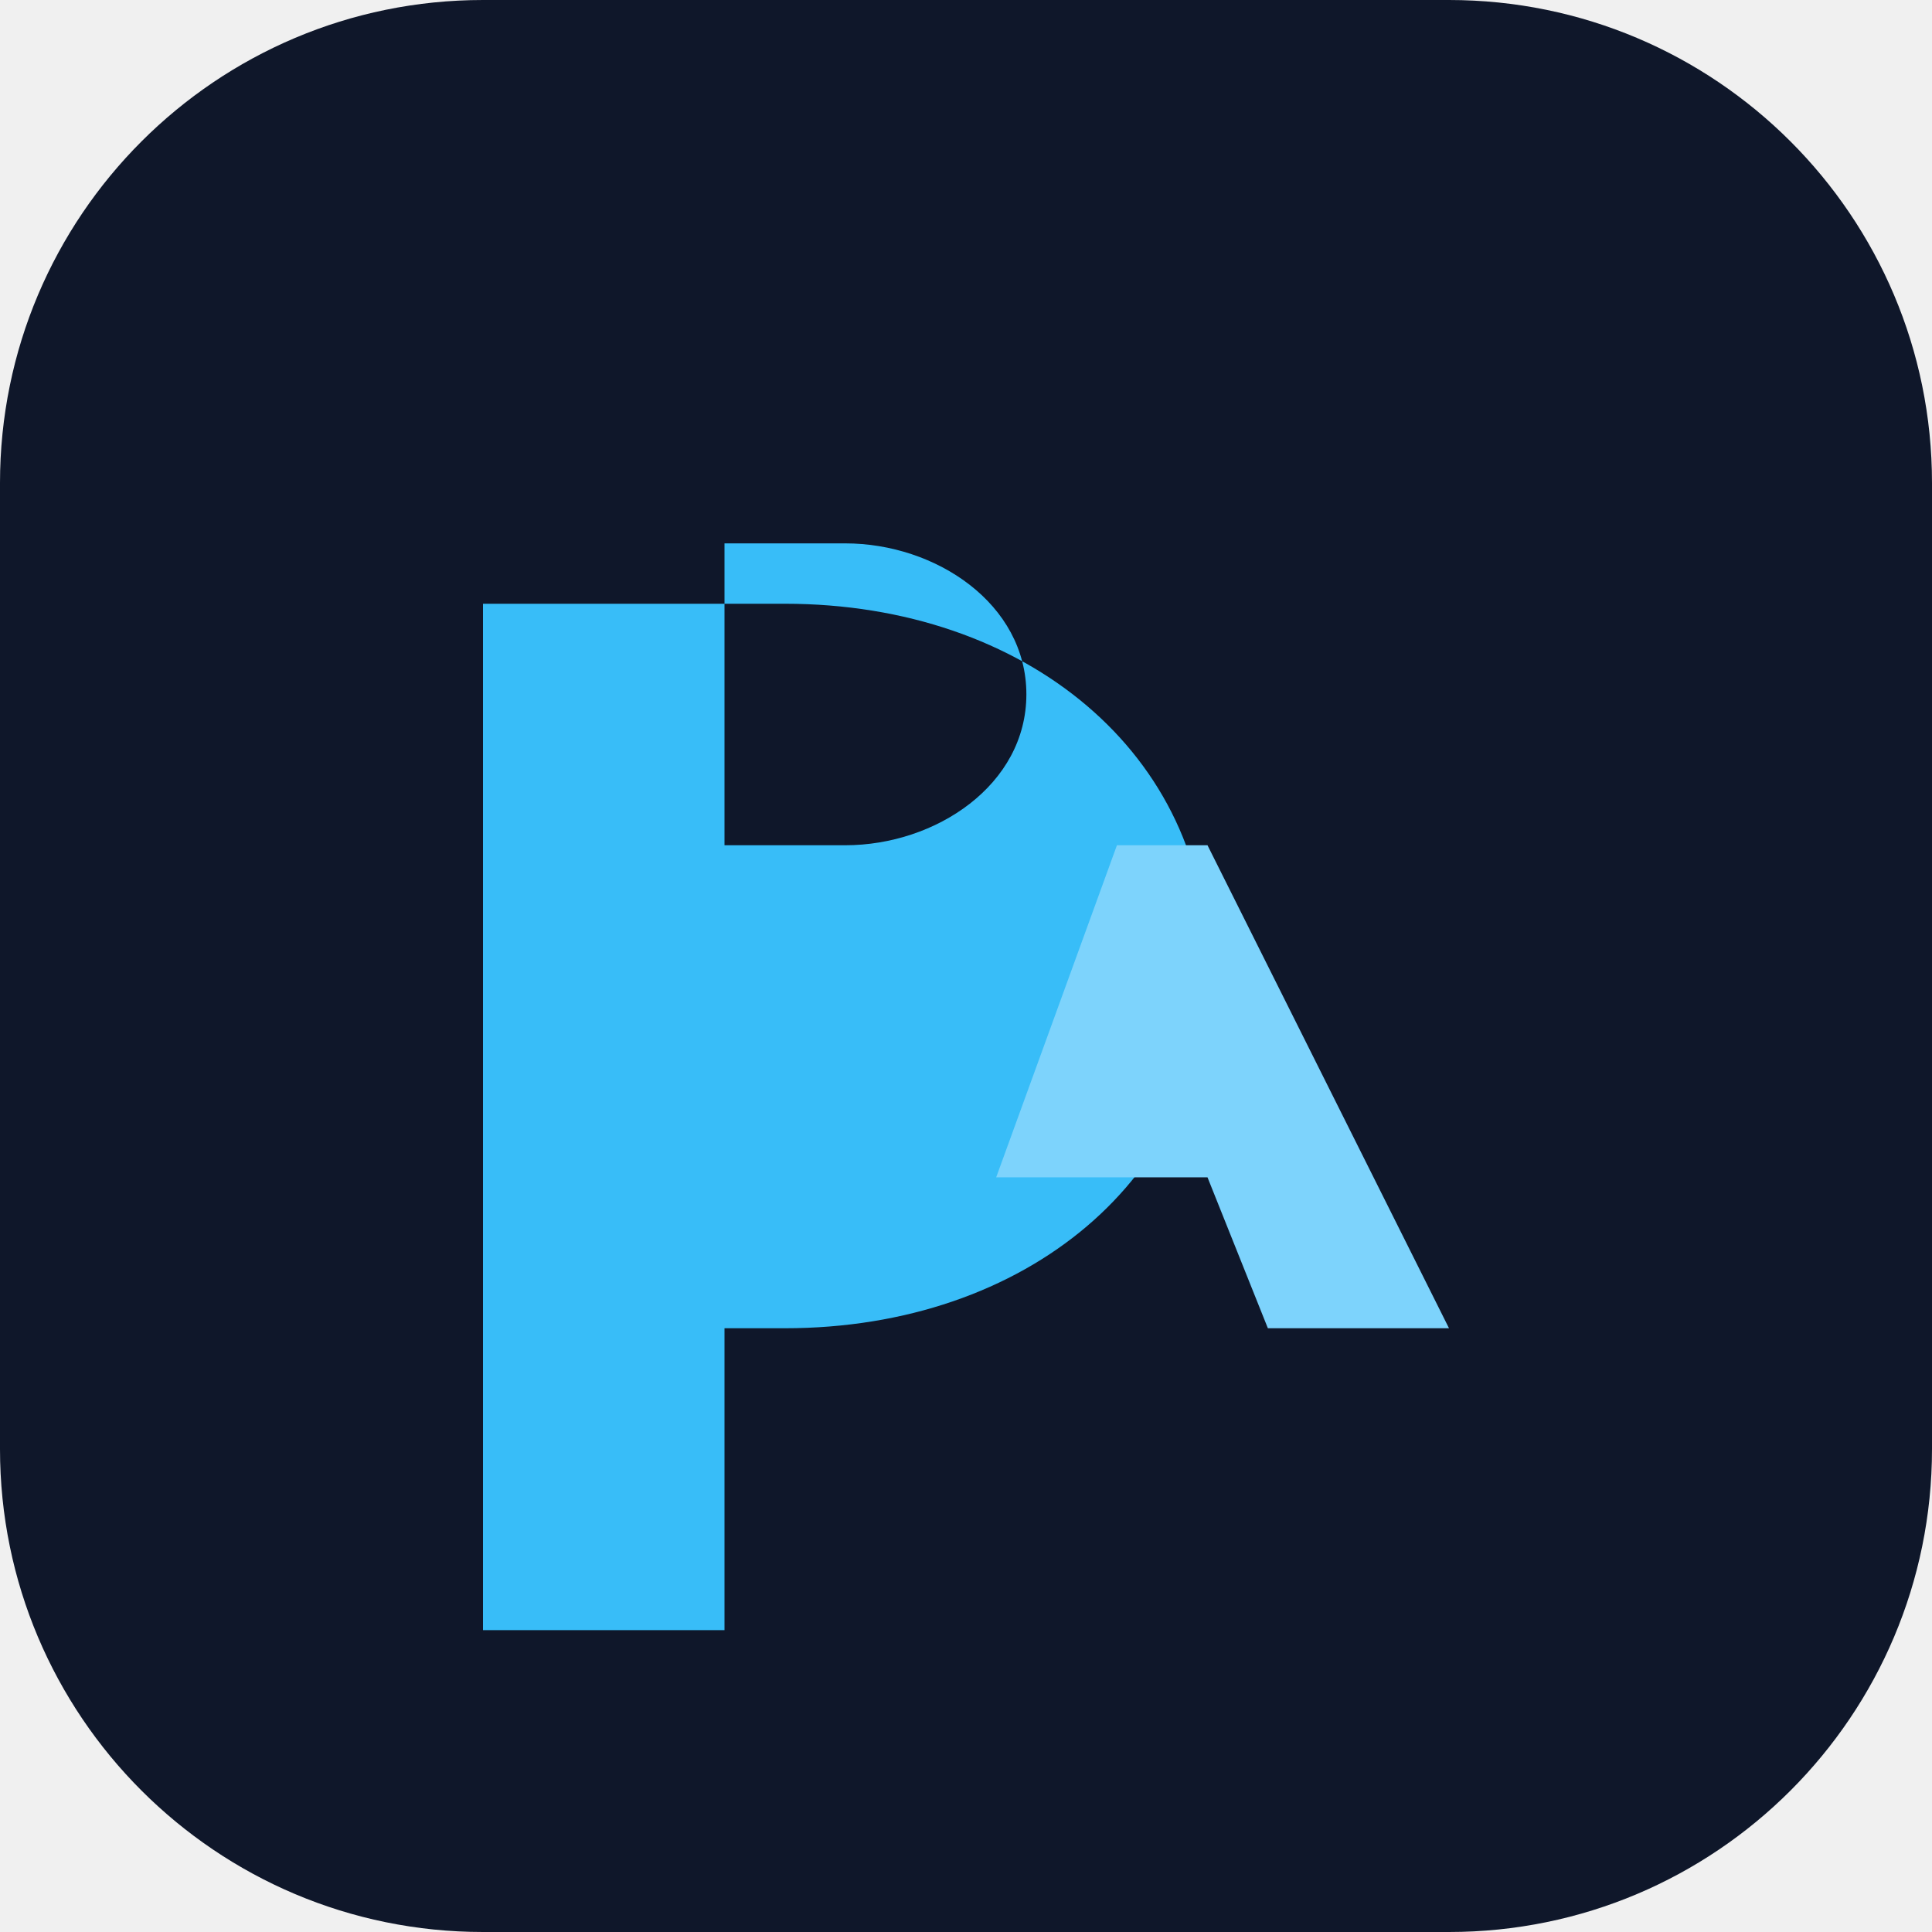
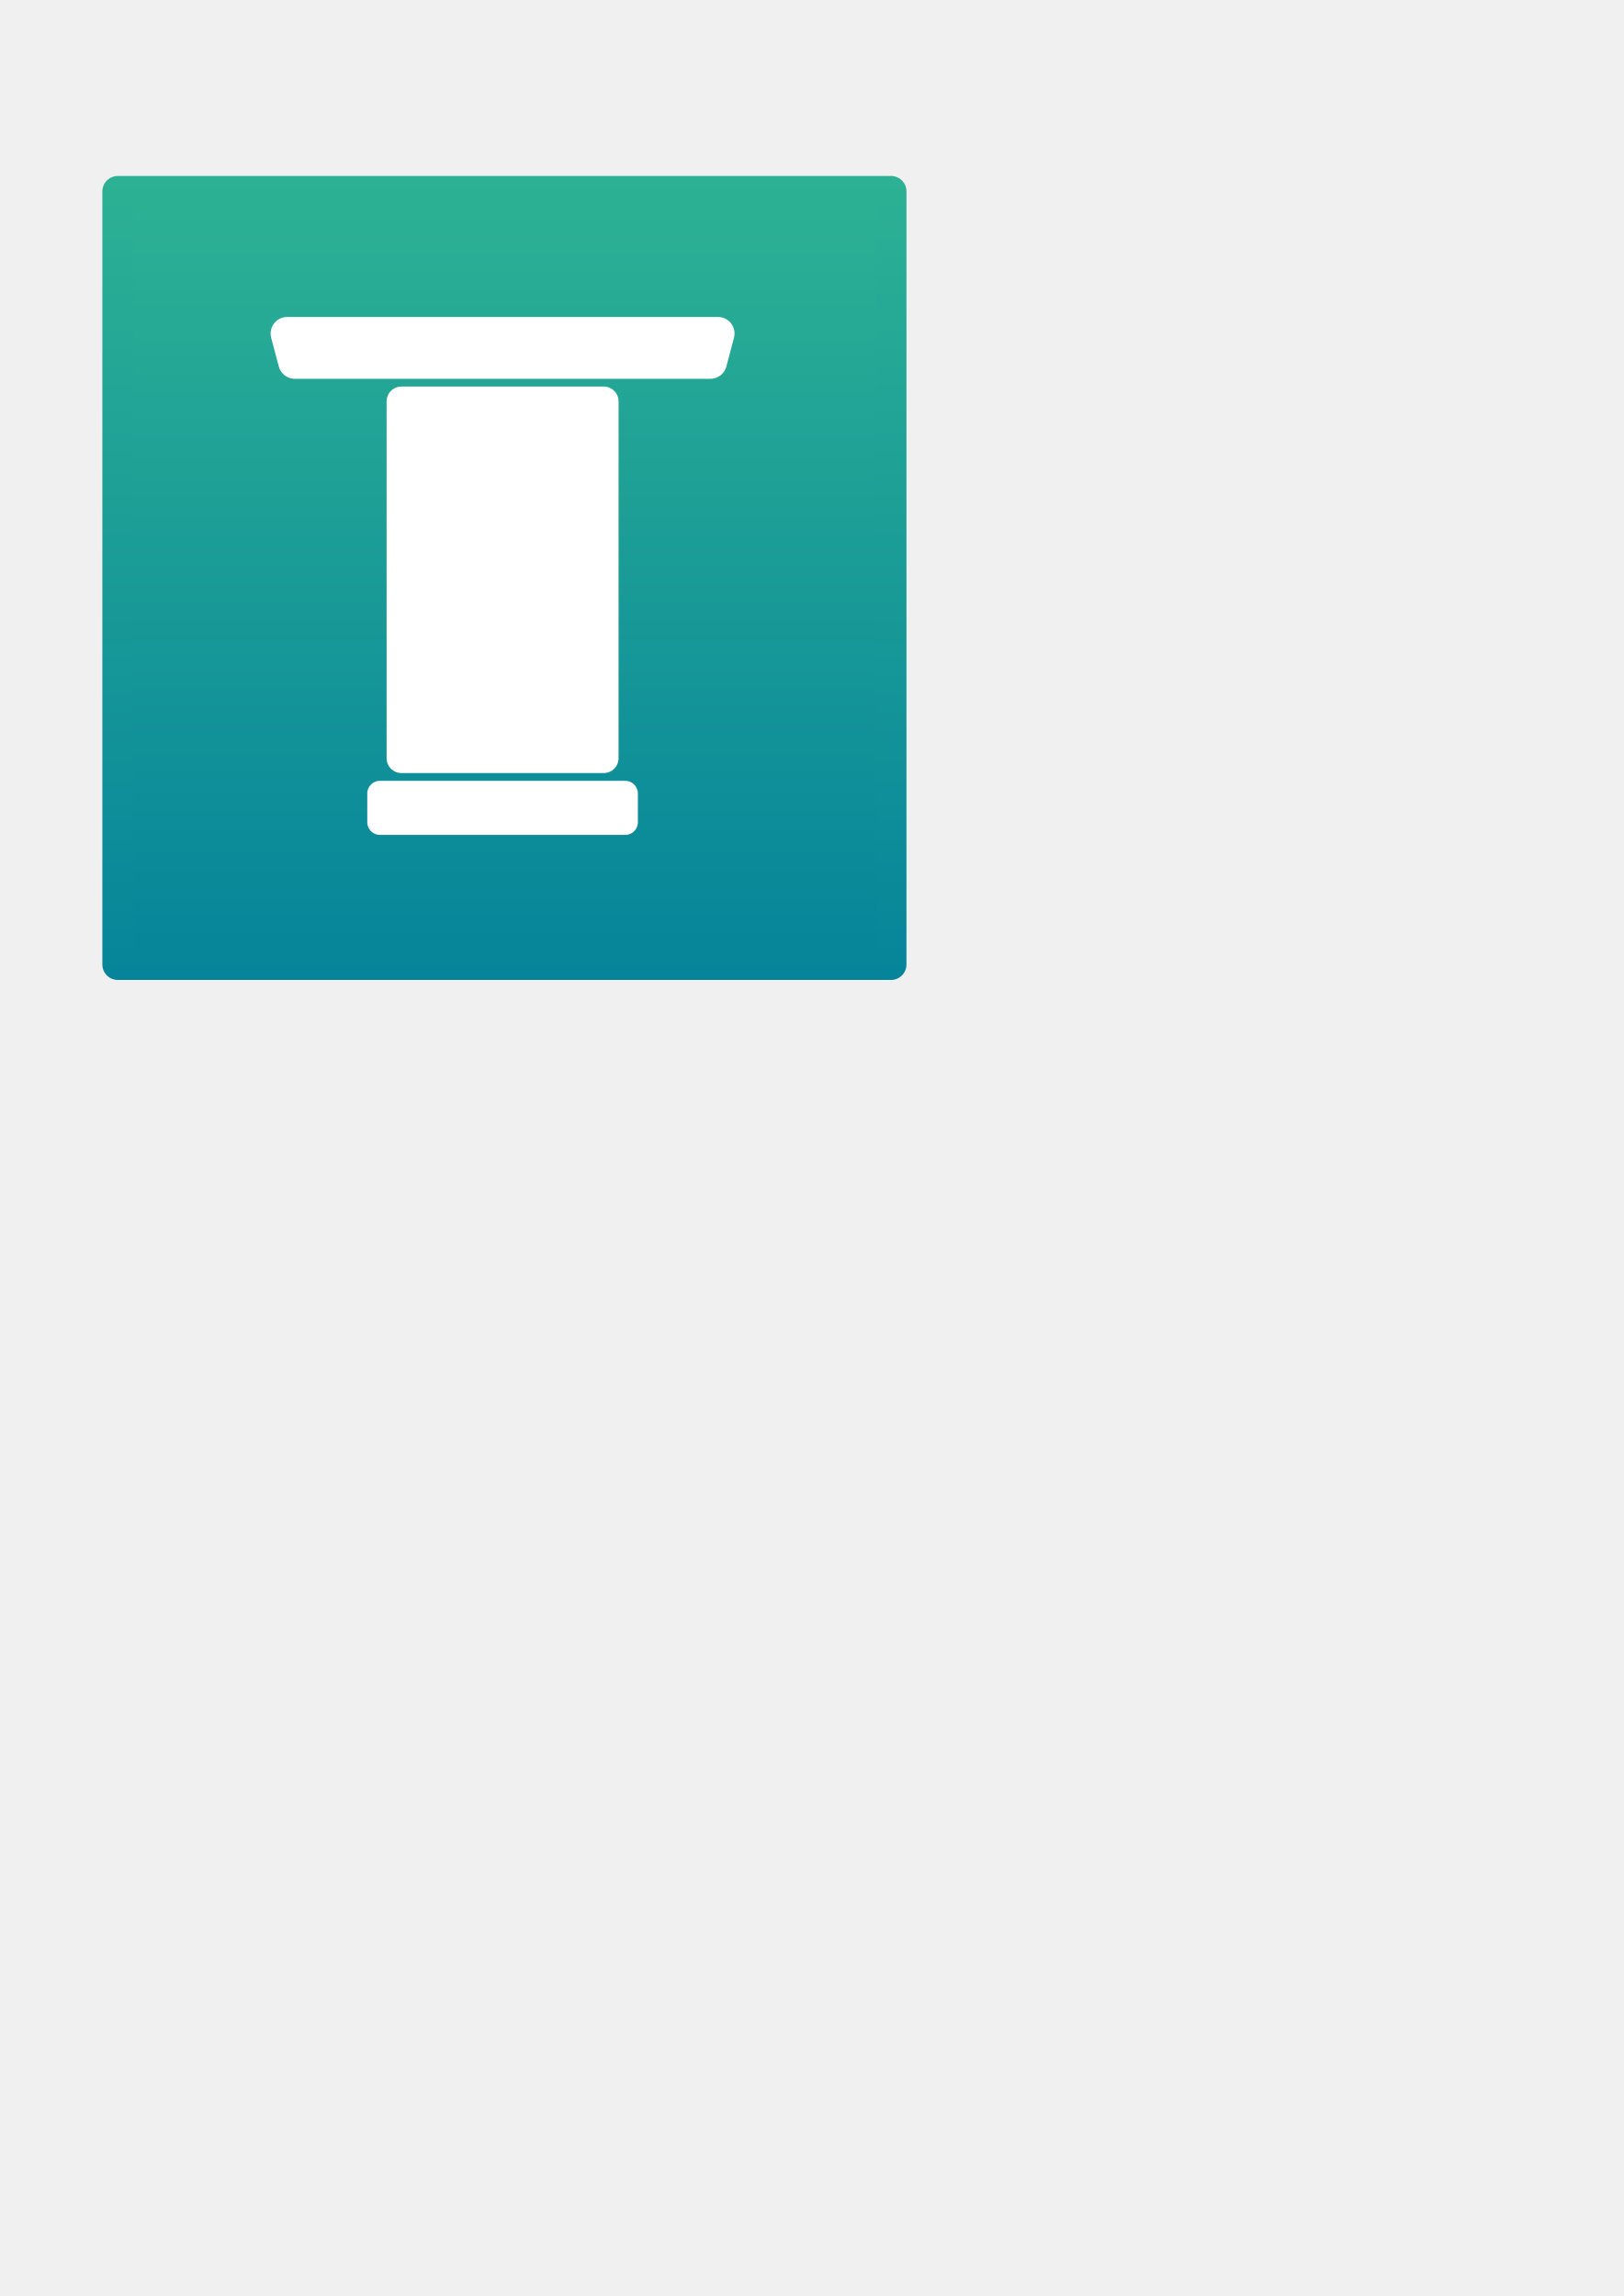
- <svg xmlns="http://www.w3.org/2000/svg" viewBox="0 0 64 64" fill="none">
-   <rect width="64" height="64" rx="16" fill="#0F172A" />
-   <path d="M16 44V20h10c8 0 14 5 14 12s-6 12-14 12H24v10h-8zm8-16h4c3 0 6-2 6-5s-3-5-6-5h-4v10z" fill="#38BDF8" />
-   <path d="m40 28 8 16h-6l-2-5h-7l4-11h3z" fill="#7DD3FC" />
+ <svg xmlns="http://www.w3.org/2000/svg" xmlns:xlink="http://www.w3.org/1999/xlink" width="210mm" height="297mm" viewBox="0 0 210 297" version="1.1" id="svg5">
+   <defs id="defs2">
+     <linearGradient x1="0" y1="0" x2="1" y2="0" gradientUnits="userSpaceOnUse" gradientTransform="matrix(0,2000,2000,0,1000,0)" spreadMethod="pad" id="linearGradient28">
+       <stop style="stop-opacity:1;stop-color:#06859a" offset="0" id="stop22" />
+       <stop style="stop-opacity:1;stop-color:#06859a" offset="0.006" id="stop24" />
+       <stop style="stop-opacity:1;stop-color:#2db194" offset="1" id="stop26" />
+     </linearGradient>
+     <linearGradient xlink:href="#linearGradient28" id="linearGradient13107" x1="18" y1="70" x2="122" y2="70" gradientUnits="userSpaceOnUse" gradientTransform="translate(-144.7625,-4.7625)" />
+     <linearGradient xlink:href="#linearGradient28" id="linearGradient19093" gradientUnits="userSpaceOnUse" gradientTransform="matrix(0,2000,2000,0,1000,0)" x1="0" y1="0" x2="1" y2="0" spreadMethod="pad" />
+   </defs>
+   <g id="layer1">
+     <g id="g10" transform="matrix(0.05,0,0,-0.05,15.2375,124.7625)" style="stroke-width:1;stroke-miterlimit:4;stroke-dasharray:none">
+       <g id="g12" style="stroke-width:1;stroke-miterlimit:4;stroke-dasharray:none">
+         <g id="g18" style="stroke-width:1;stroke-miterlimit:4;stroke-dasharray:none">
+           <g id="g20" style="stroke-width:1;stroke-miterlimit:4;stroke-dasharray:none">
+             <path d="M 0,0 H 2000 V 2000 H 0 Z" style="fill:url(#linearGradient19093);stroke:none;stroke-width:1;stroke-miterlimit:4;stroke-dasharray:none" id="path30" />
+           </g>
+         </g>
+       </g>
+     </g>
+     <rect style="fill:#2cb094;fill-opacity:0;stroke:url(#linearGradient13107);stroke-width:4;stroke-linecap:butt;stroke-linejoin:round;stroke-miterlimit:4;stroke-dasharray:none;stroke-opacity:1;paint-order:normal" id="rect8734" width="100" height="100" x="-124.762" y="15.237" transform="rotate(-90)" />
+     <rect style="fill:#ffffff;fill-opacity:1;stroke:#ffffff;stroke-width:3.837;stroke-linecap:butt;stroke-linejoin:round;stroke-miterlimit:4;stroke-dasharray:none;stroke-opacity:1;paint-order:normal" id="rect16259" width="26.163" height="46.163" x="51.919" y="51.919" />
+     <rect style="fill:#ffffff;fill-opacity:1;stroke:#ffffff;stroke-width:3.293;stroke-linecap:round;stroke-linejoin:round;stroke-miterlimit:4;stroke-dasharray:none;stroke-opacity:1;paint-order:normal" id="rect18943" width="31.707" height="3.707" x="49.147" y="102.647" />
+     <path id="rect18943-2" style="fill:#ffffff;stroke:#ffffff;stroke-width:4.287;stroke-linecap:round;stroke-linejoin:round" d="m 37.144,43.144 h 55.713 l -0.984,3.712 H 38.127 Z" />
+   </g>
</svg>
